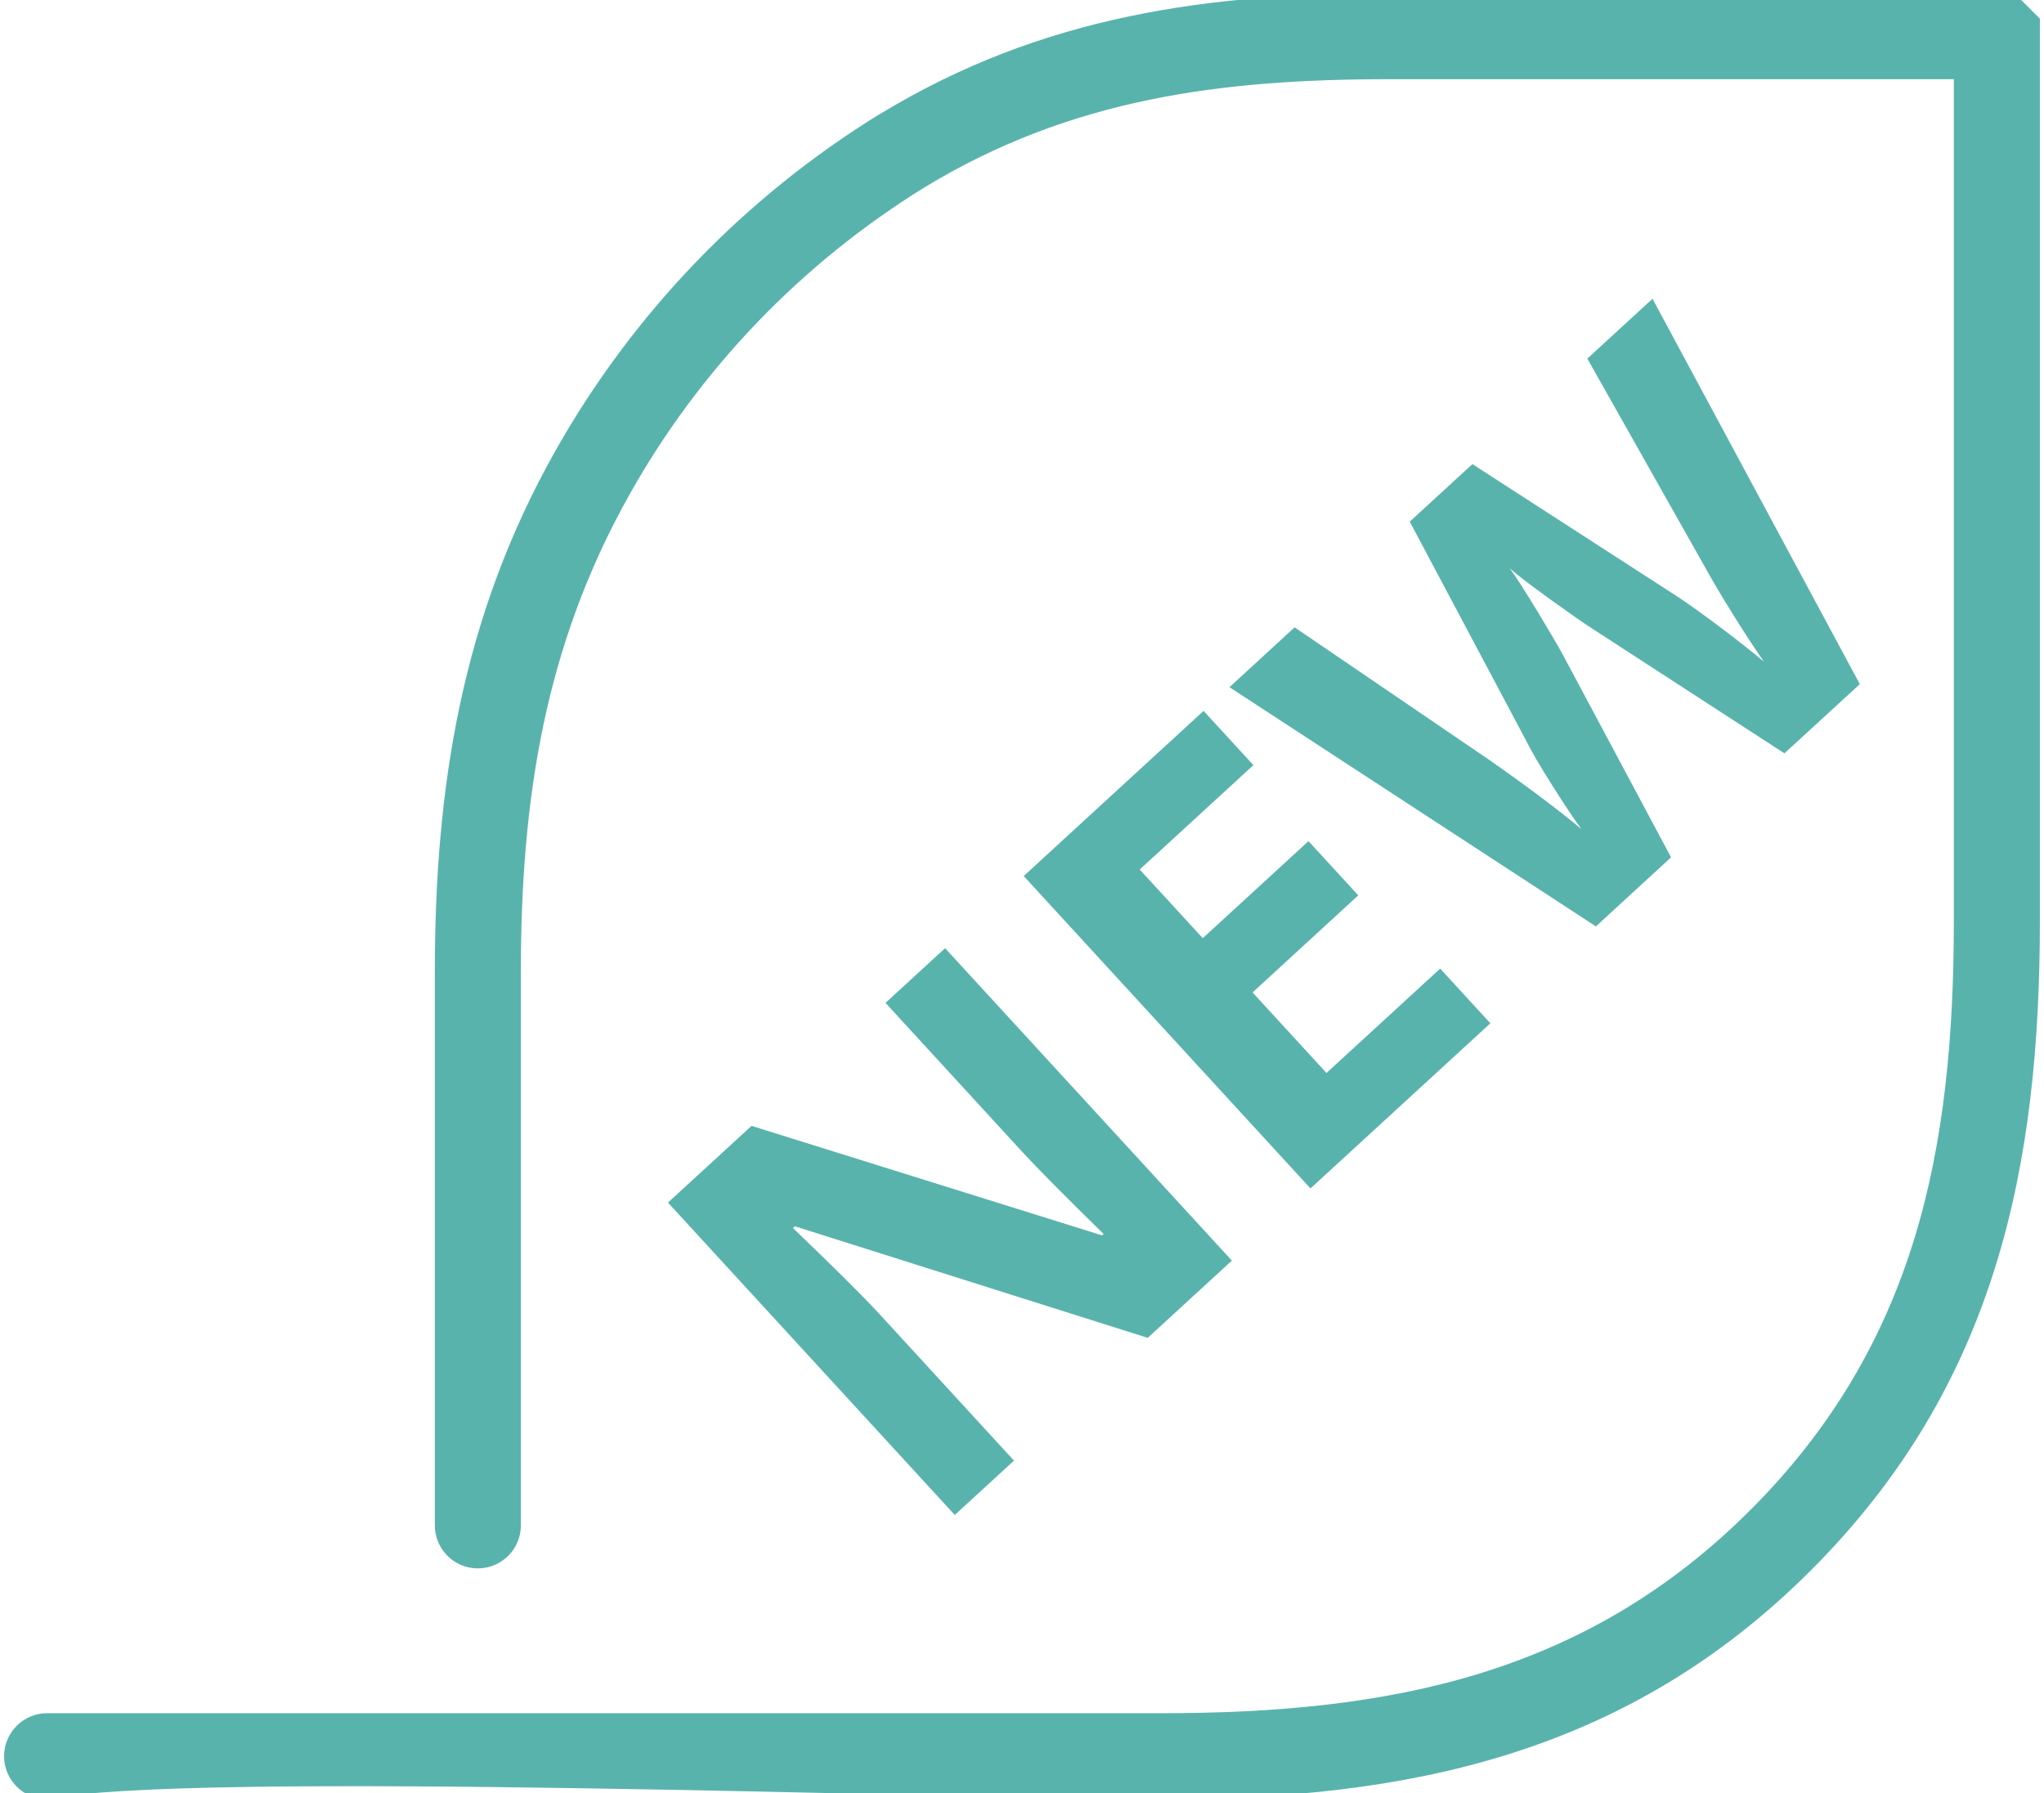
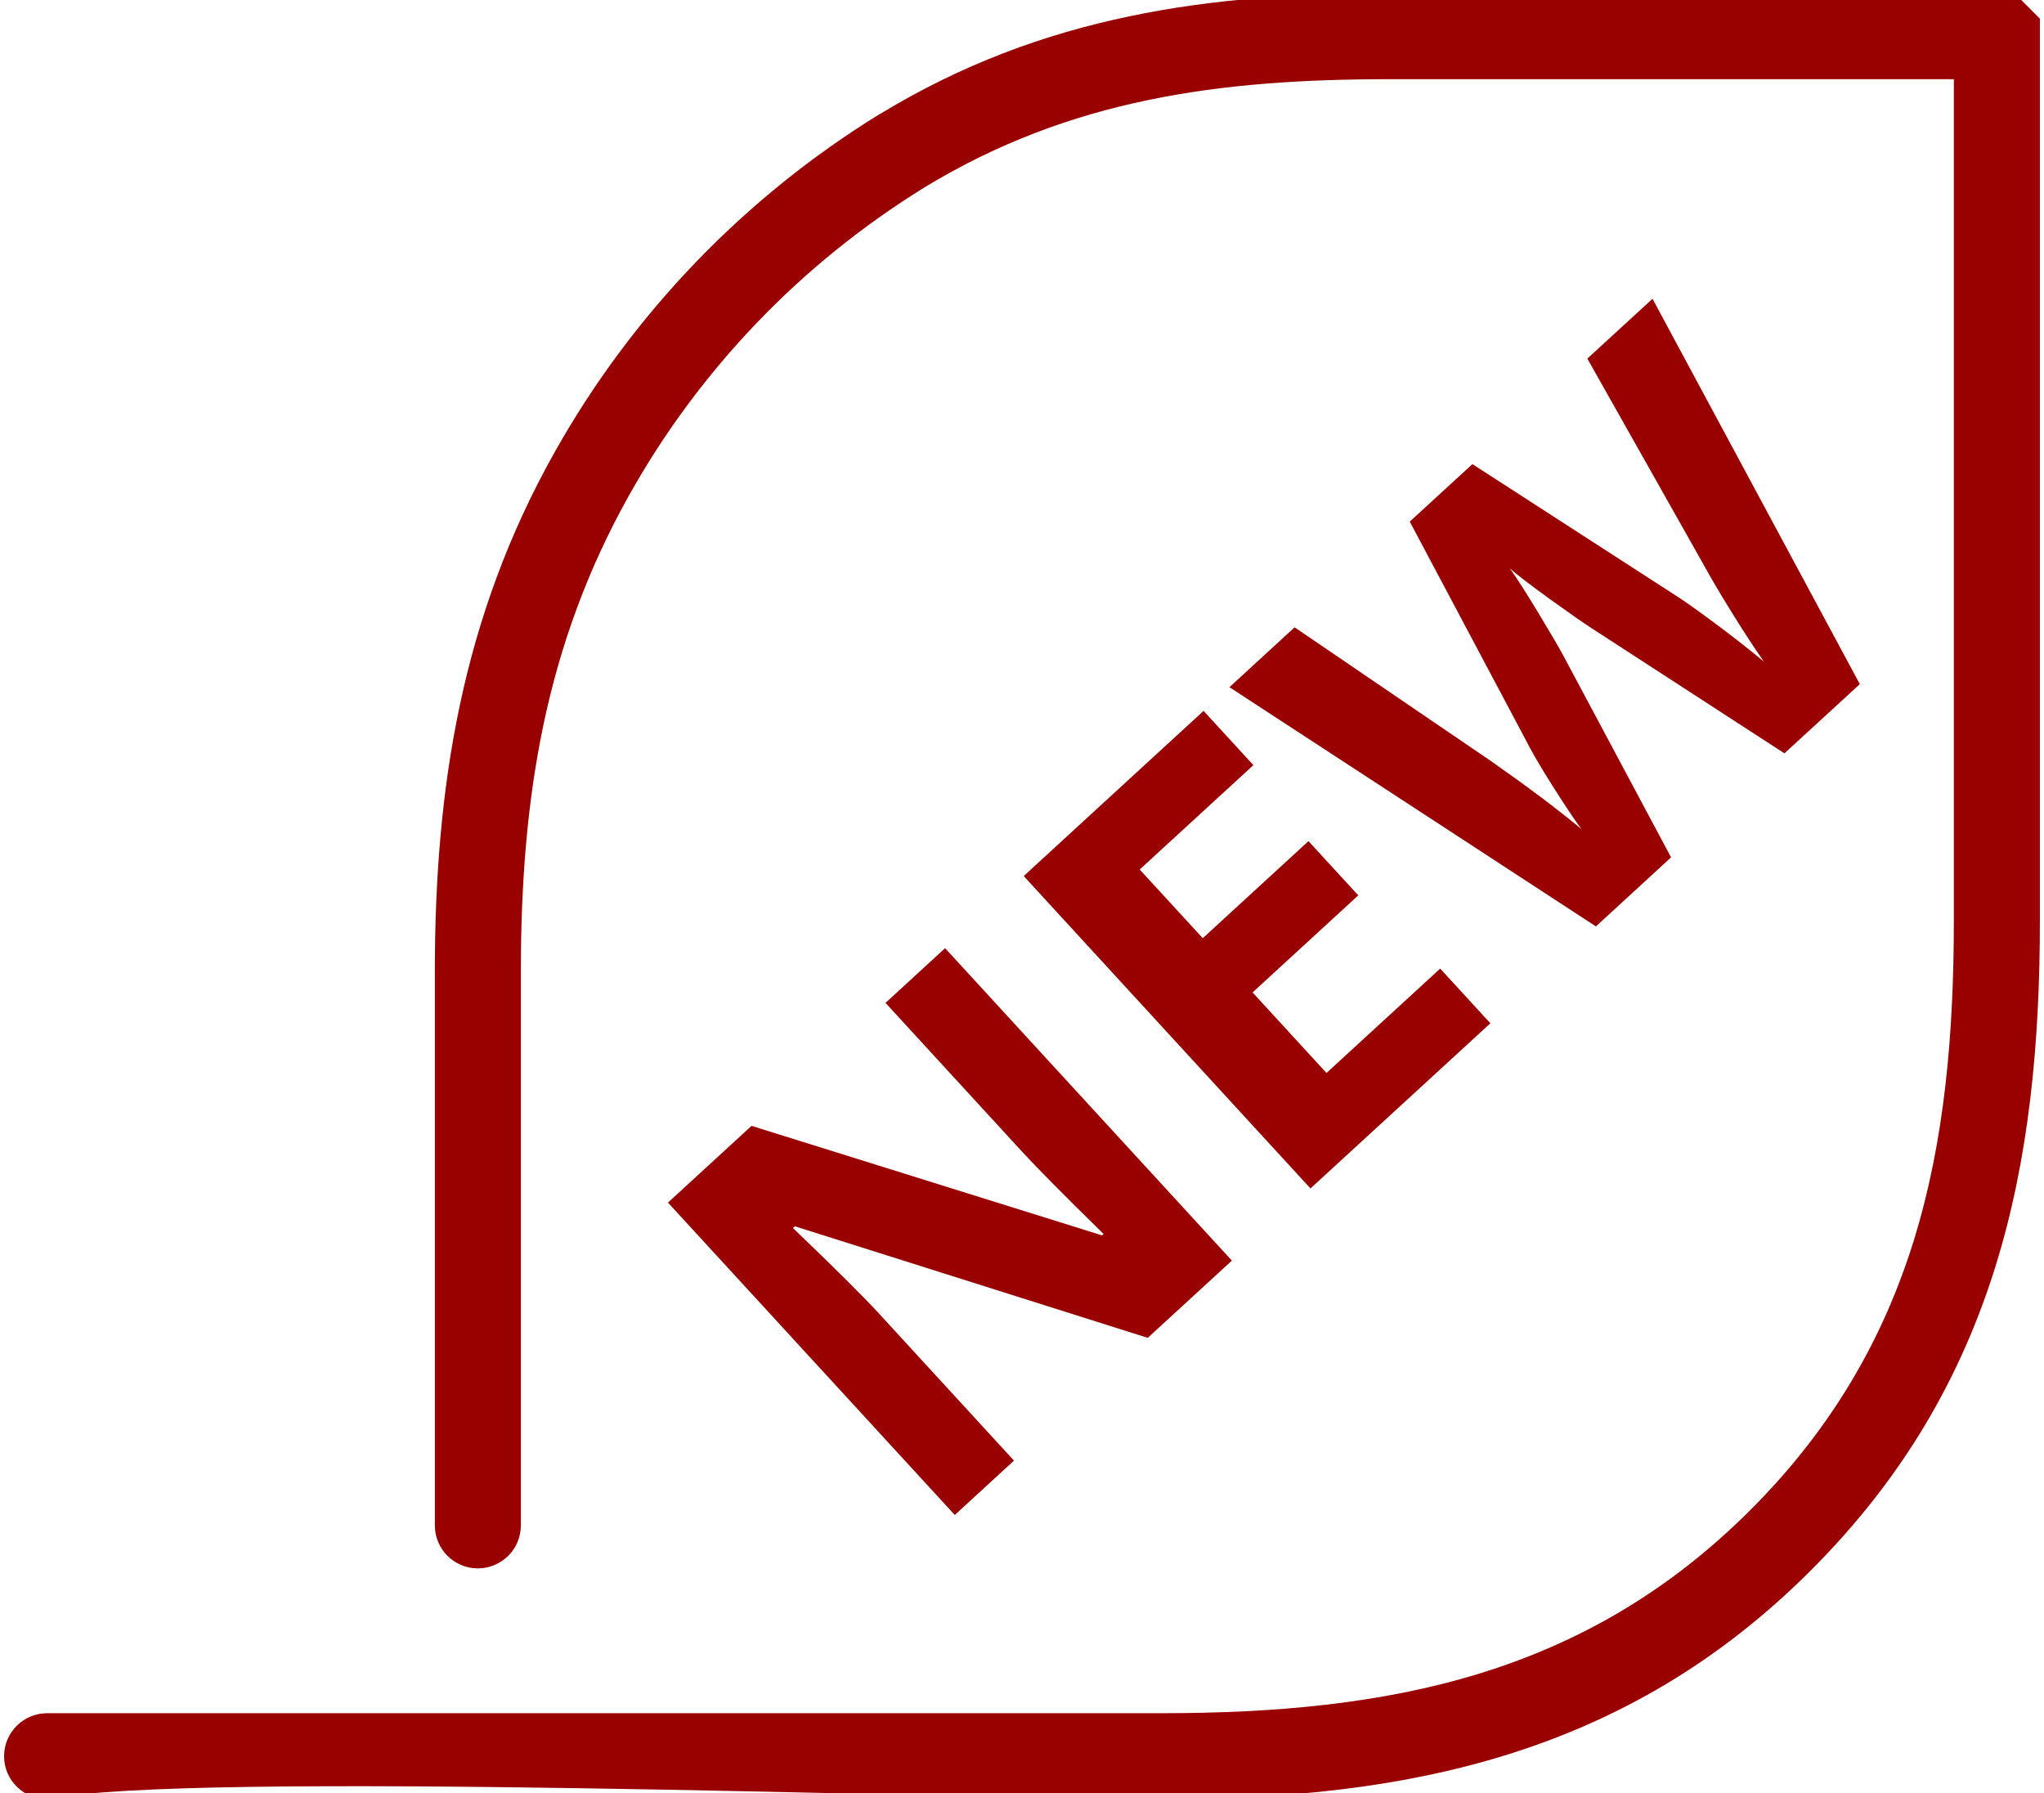
<svg xmlns="http://www.w3.org/2000/svg" xml:space="preserve" width="65px" height="57px" version="1.1" style="shape-rendering:geometricPrecision; text-rendering:geometricPrecision; image-rendering:optimizeQuality; fill-rule:evenodd; clip-rule:evenodd" viewBox="0 0 650000 570014">
  <defs>
    <style type="text/css">
   
-     .fil0 {fill:#59B3AD;fill-rule:nonzero}
+     .fil0 {fill:#990000;fill-rule:nonzero}
   
  </style>
  </defs>
  <g id="Слой_x0020_1">
    <g id="_2310068054448">
      <path class="fil0" d="M391746 400888l-26765 24567 -112219 -35481 -602 555c13051,12508 22169,21556 27378,27213l42911 46750 -18827 17291 -91207 -99345 26575 -24402 111463 34820 485 -449c-12556,-12284 -21273,-21107 -26174,-26445l-43171 -47033 18946 -17398 91207 99357zm82206 -75475l-57214 52525 -91195 -99345 57202 -52525 15839 17257 -36154 33190 20056 21839 33615 -30863 15839 17244 -33615 30875 23504 25607 36155 -33190 15968 17386zm117488 -107849l-23977 22005 -61396 -39840c-2197,-1405 -6567,-4441 -13122,-9154 -6532,-4736 -10819,-8008 -12827,-9838 1972,2716 4902,7252 8788,13677 3874,6402 6590,11044 8126,13867l34382 64371 -23906 21957 -116542 -76076 20729 -19040 62470 42556c11422,7996 21001,15178 28737,21603 -2126,-2823 -5162,-7394 -9154,-13689 -4004,-6307 -6921,-11375 -8811,-15142l-36627 -68943 19926 -18284 65564 42367c2906,1914 7217,4985 12863,9213 5657,4252 10406,8008 14256,11221 -2776,-3969 -6118,-9036 -9945,-15225 -3862,-6201 -6862,-11303 -9059,-15319l-37135 -65813 20729 -19028 65931 122554z" />
      <path class="fil0" d="M14965 544820l354351 0c36095,0 69958,-3000 101270,-12650 31052,-9567 59836,-25725 86176,-52099 26351,-26387 42473,-55136 52005,-86128 9602,-31241 12567,-65045 12567,-101129l0 -267632 -179213 0c-26918,0 -52430,1523 -76903,6614 -24344,5043 -47884,13630 -71069,27698 -19808,12224 -37702,26729 -53375,43064 -15958,16618 -29670,35162 -40797,55076 -13382,23906 -21969,48095 -27201,73029 -5244,25040 -7146,51013 -7146,78321l0 176106c0,3780 -1524,7194 -4004,9674 -2516,2469 -5918,4004 -9673,4004 -3780,0 -7205,-1535 -9674,-4004 -2469,-2480 -4004,-5894 -4004,-9674l0 -175858c0,-29410 2126,-57545 7949,-84982 5847,-27556 15414,-54285 30272,-80672 12261,-21780 27320,-42060 44836,-60261 17268,-17918 36875,-33804 58537,-47115l59 0c25926,-15745 52159,-25359 79218,-31017 26930,-5634 54545,-7358 83471,-7358l197969 0 8115 8114 0 286625c0,39084 -3426,75841 -14162,110271 -10819,34713 -29020,66875 -58525,96415 -29469,29517 -61679,47777 -96404,58655 -34454,10796 -71246,14268 -110294,14268 -64454,0 -310319,-9331 -354351,12 -3744,0 -7158,-1535 -9638,-4016 -2504,-2468 -4040,-5894 -4040,-9673 0,-3768 1536,-7193 4004,-9662 2481,-2480 5906,-4016 9674,-4016z" />
    </g>
  </g>
</svg>
